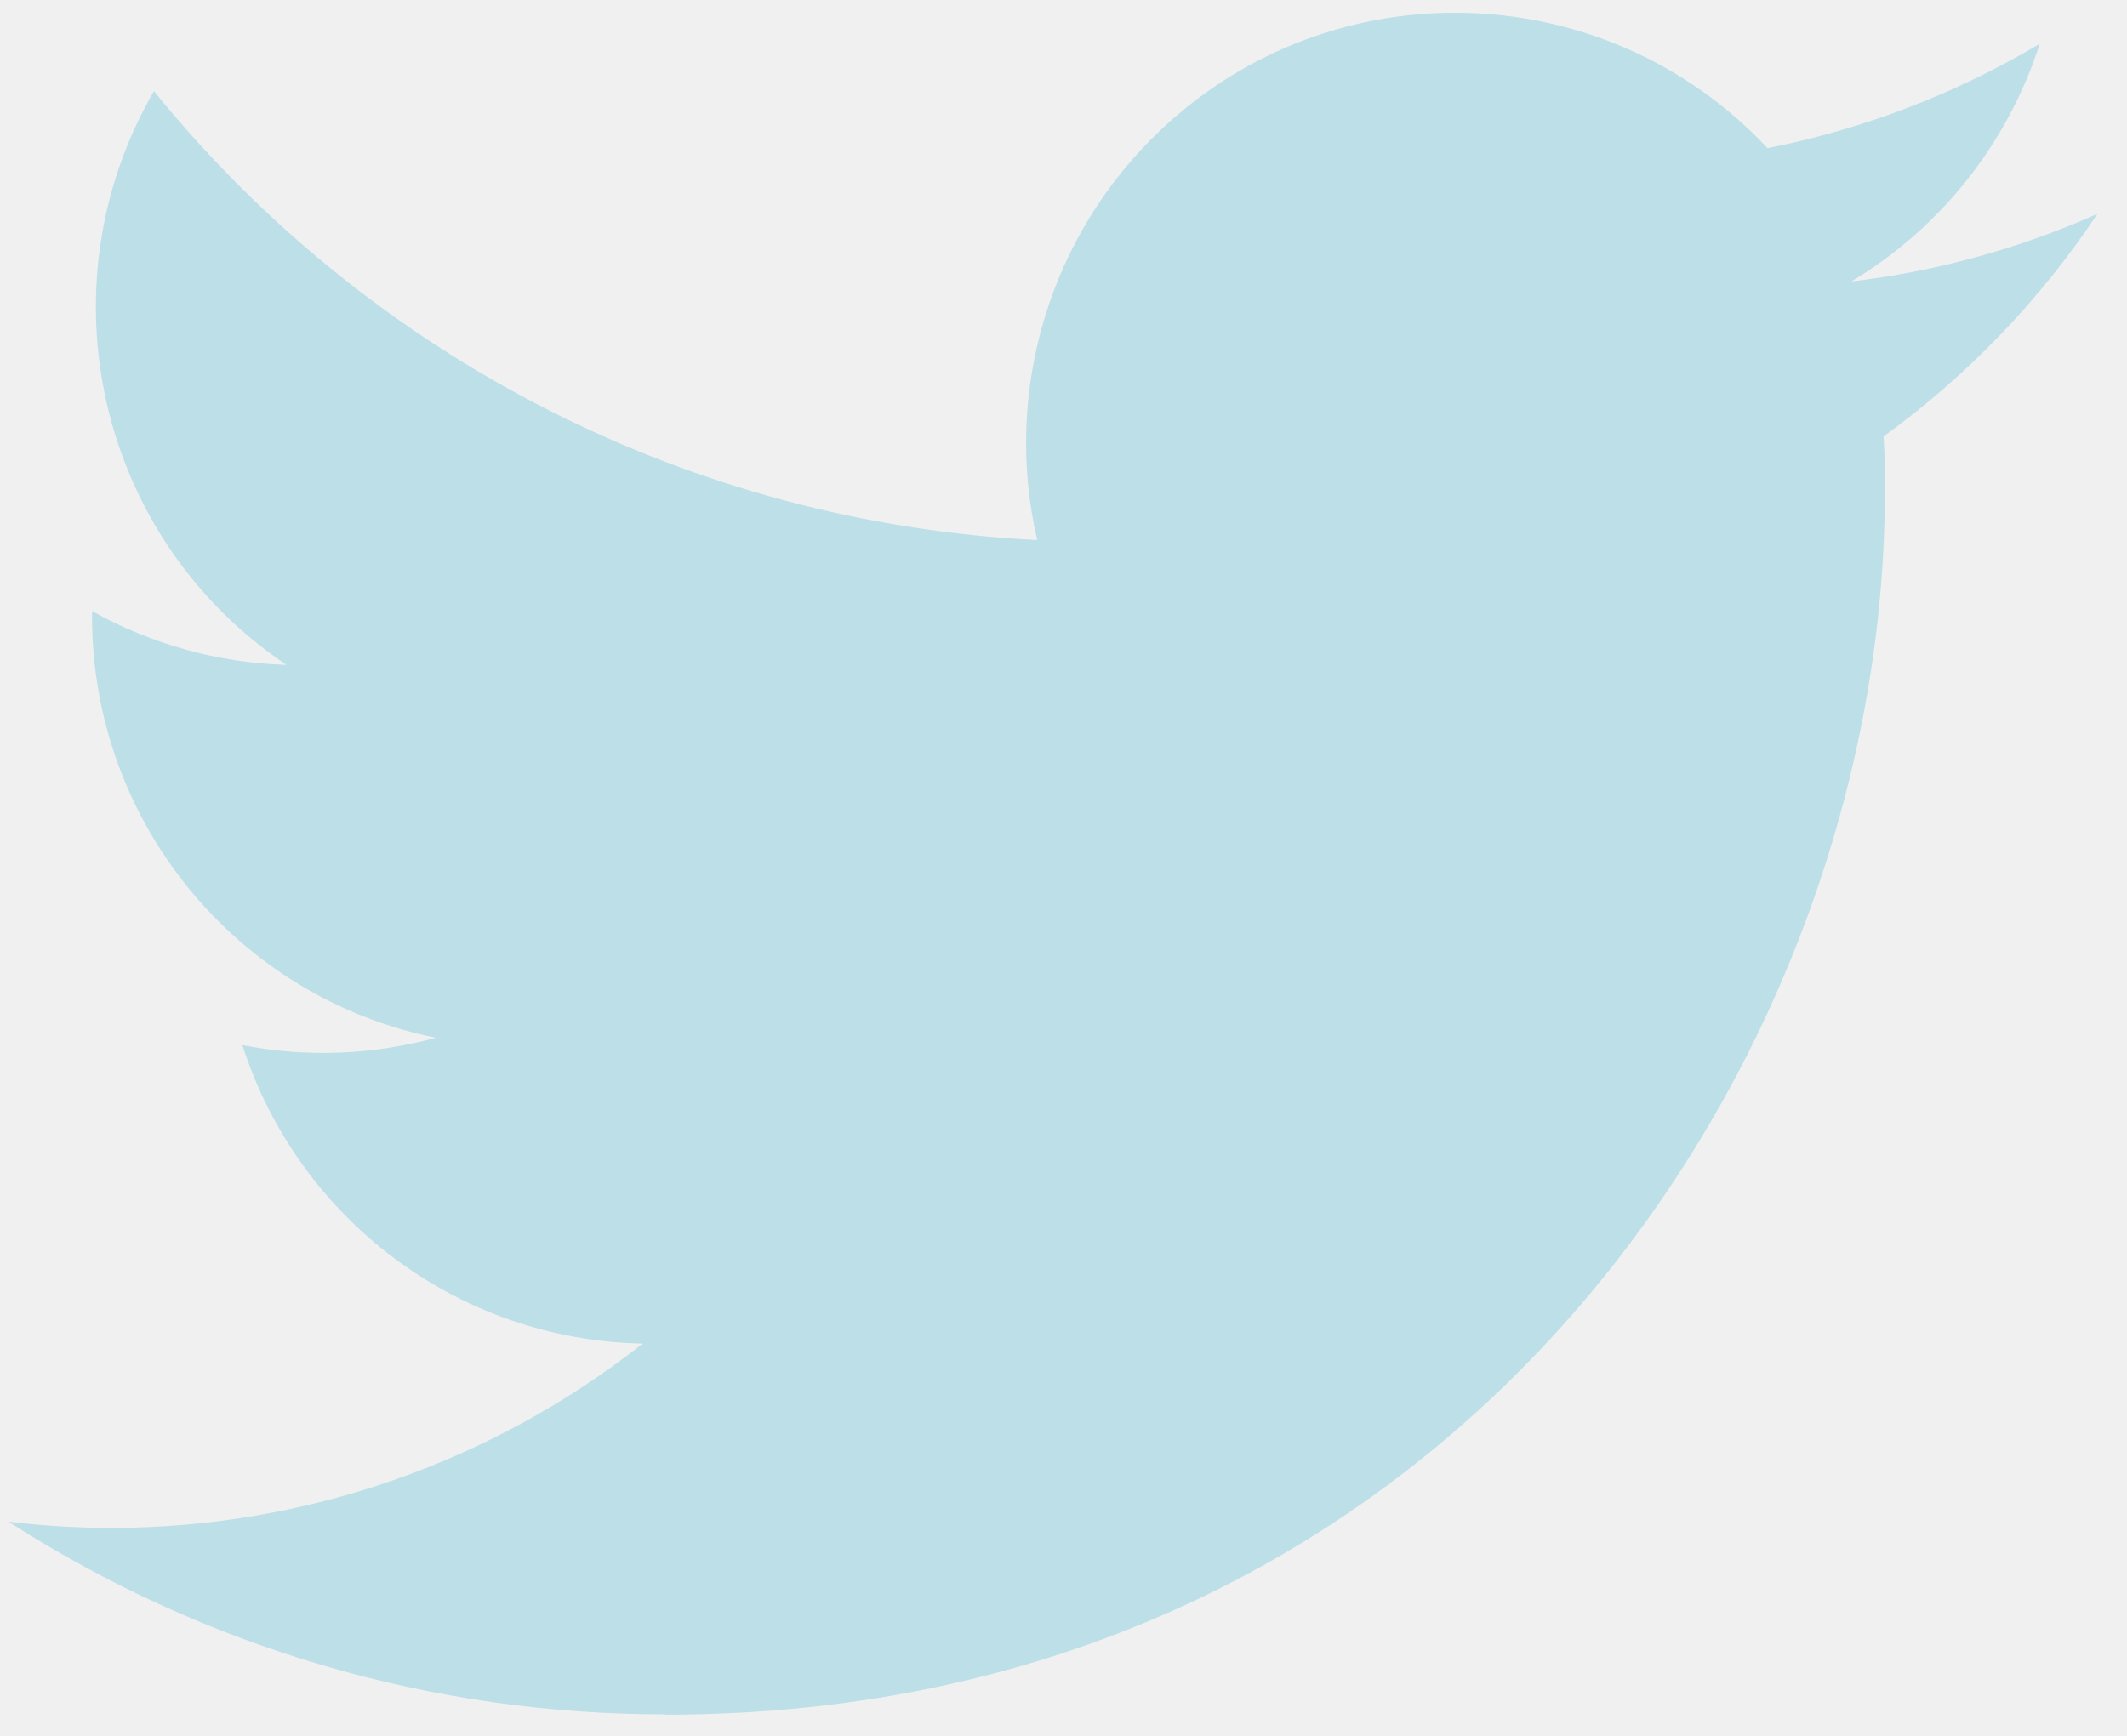
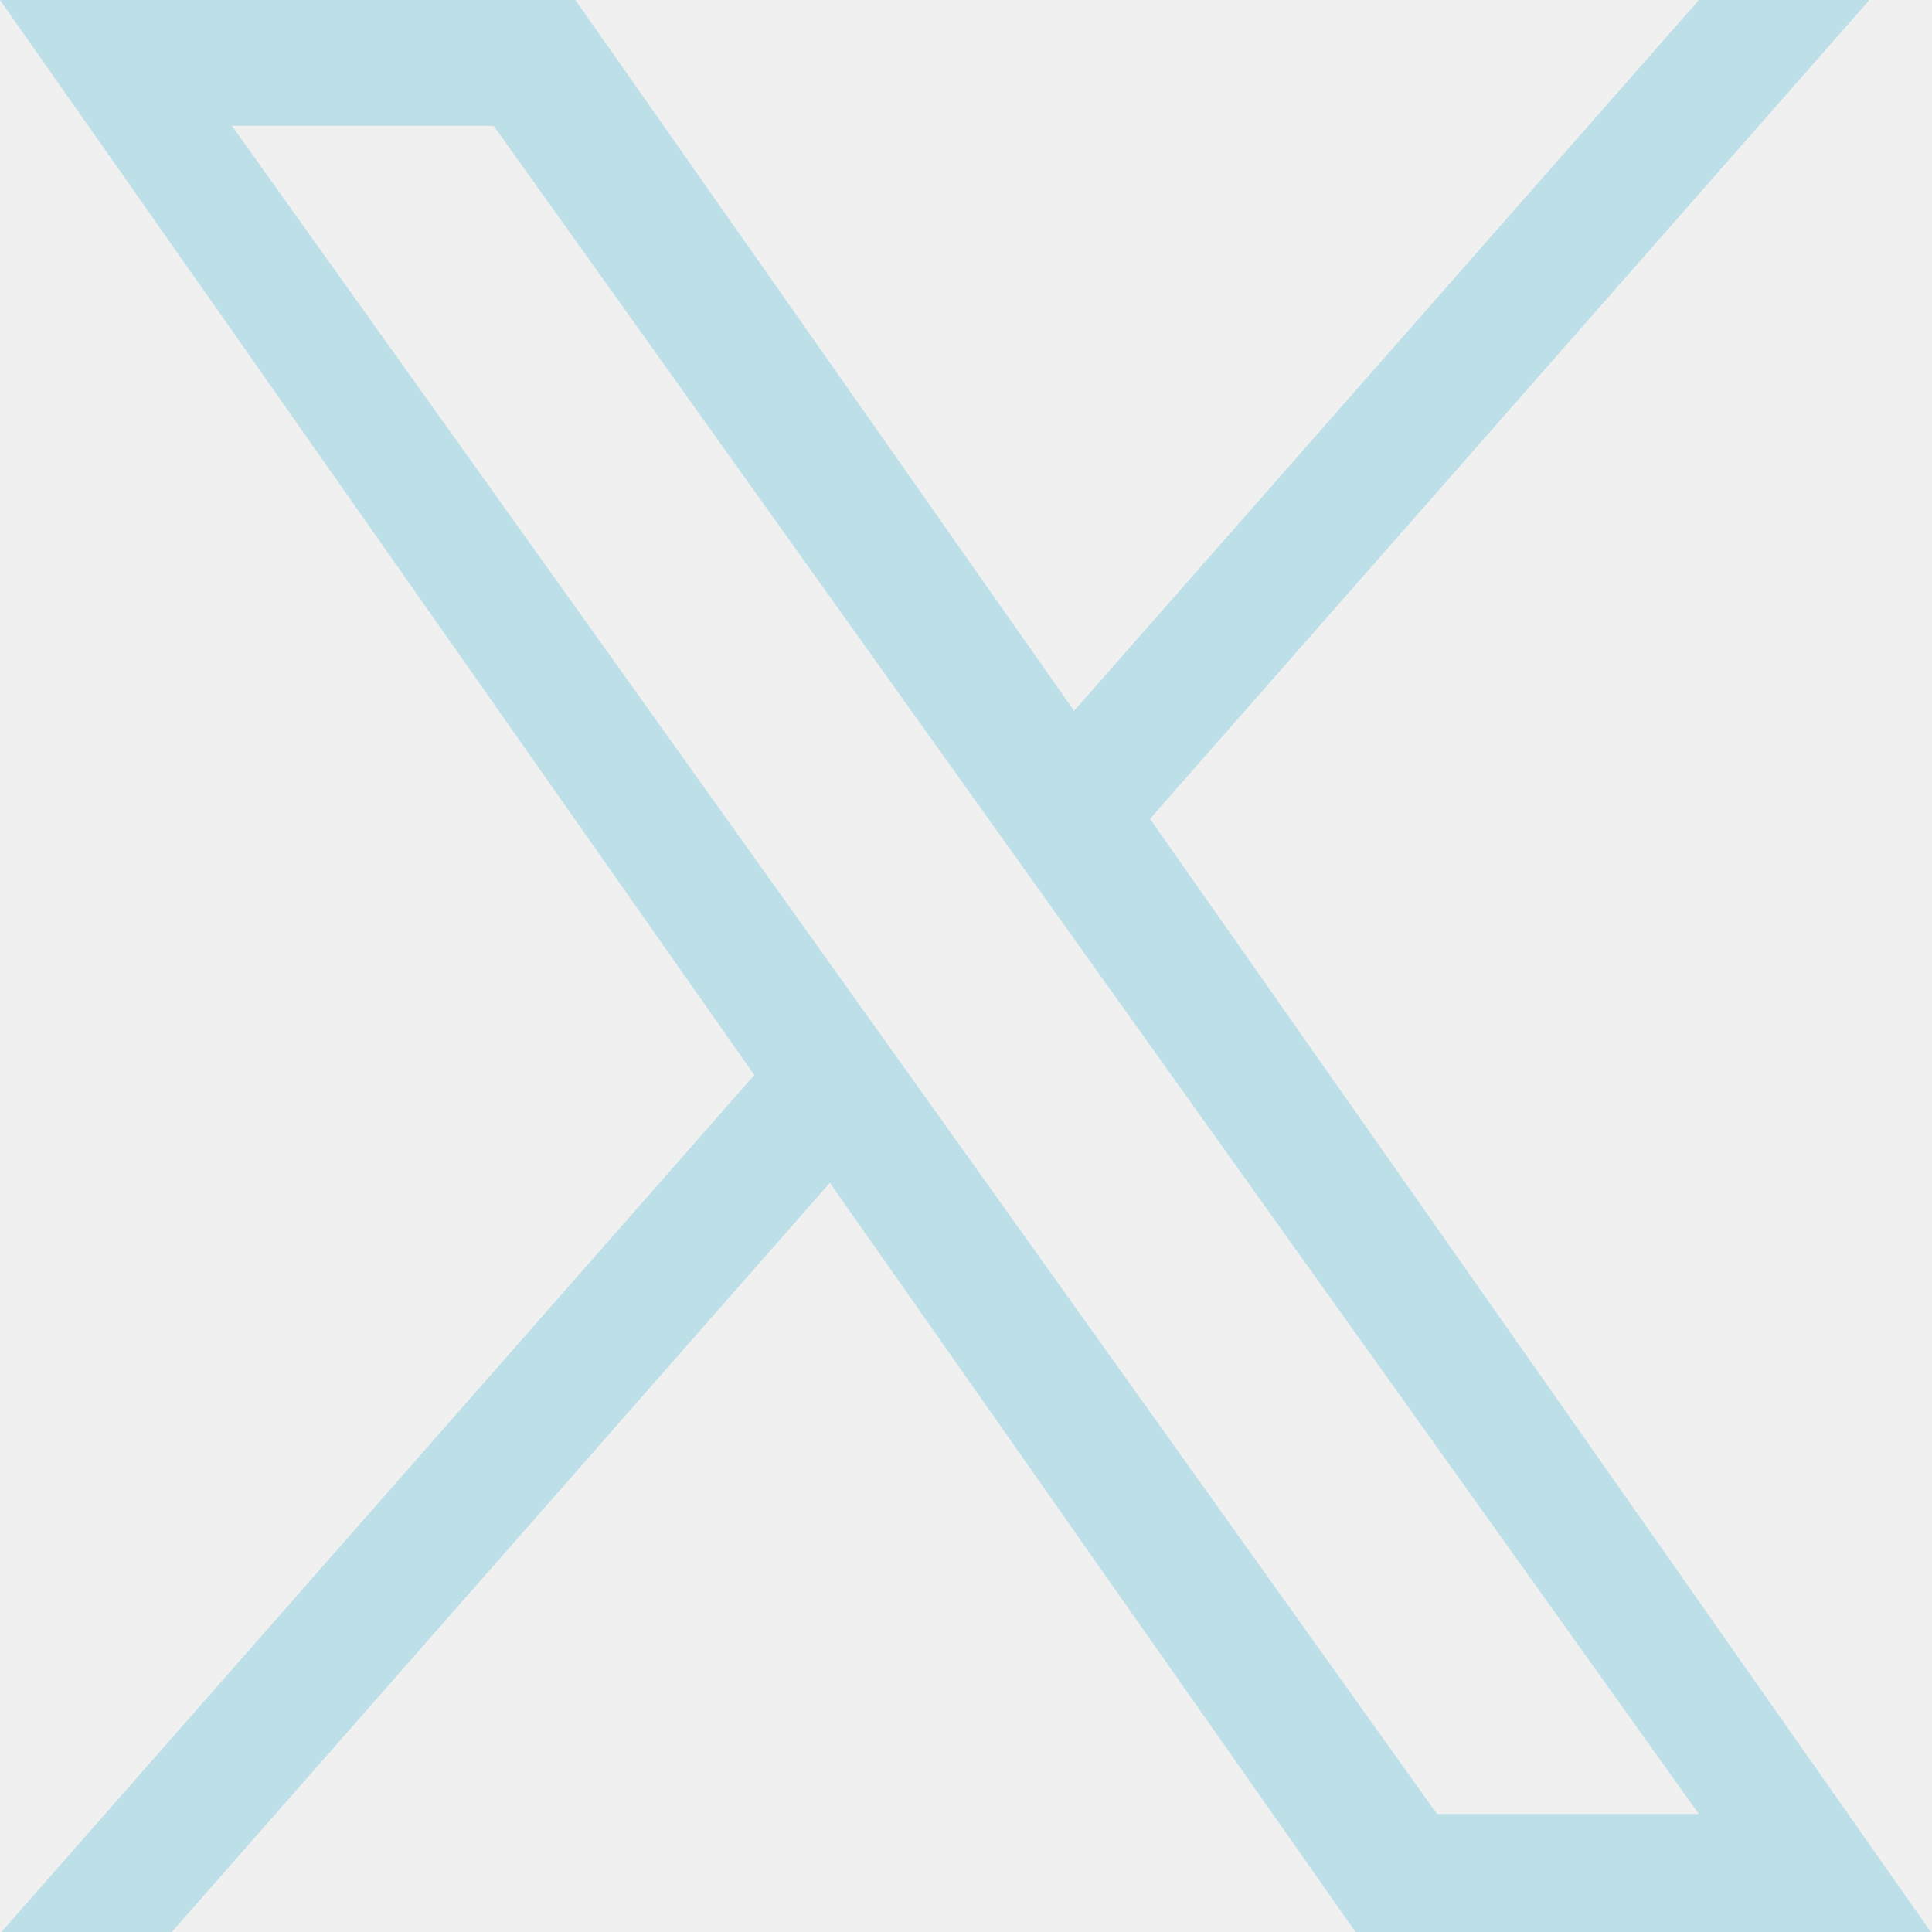
- <svg xmlns="http://www.w3.org/2000/svg" width="49" height="40" viewBox="0 0 49 40" fill="none">
-   <g clip-path="url(#clip0_21_344)">
-     <path d="M43.392 10.057C43.421 10.482 43.421 10.908 43.421 11.337C43.421 24.422 33.49 39.512 15.329 39.512V39.504C9.965 39.512 4.712 37.971 0.196 35.065C0.976 35.159 1.76 35.206 2.545 35.208C6.991 35.212 11.31 33.716 14.807 30.961C10.583 30.881 6.878 28.118 5.584 24.084C7.064 24.371 8.588 24.312 10.041 23.914C5.435 22.98 2.121 18.922 2.121 14.208V14.082C3.494 14.849 5.03 15.275 6.602 15.322C2.264 12.414 0.927 6.626 3.546 2.1C8.559 8.286 15.955 12.047 23.894 12.445C23.099 9.006 24.186 5.402 26.751 2.984C30.727 -0.765 36.981 -0.572 40.719 3.414C42.931 2.977 45.05 2.163 46.989 1.01C46.252 3.302 44.71 5.249 42.649 6.486C44.606 6.255 46.518 5.73 48.319 4.928C46.993 6.92 45.324 8.655 43.392 10.057Z" fill="#BCDFE8" />
-   </g>
-   <defs>
-     <clipPath id="clip0_21_344">
-       <rect width="48.485" height="40" fill="white" />
-     </clipPath>
-   </defs>
+ <svg xmlns="http://www.w3.org/2000/svg" width="300" height="300" version="1.1">
+   <path d="M178.57 127.15 290.27 0h-26.46l-97.03 110.38L89.34 0H0l117.13 166.93L0 300.25h26.46l102.4-116.59 81.8 116.59h89.34M36.01 19.54H76.66l187.13 262.13h-40.66" fill="#BCDFE8" />
</svg>
